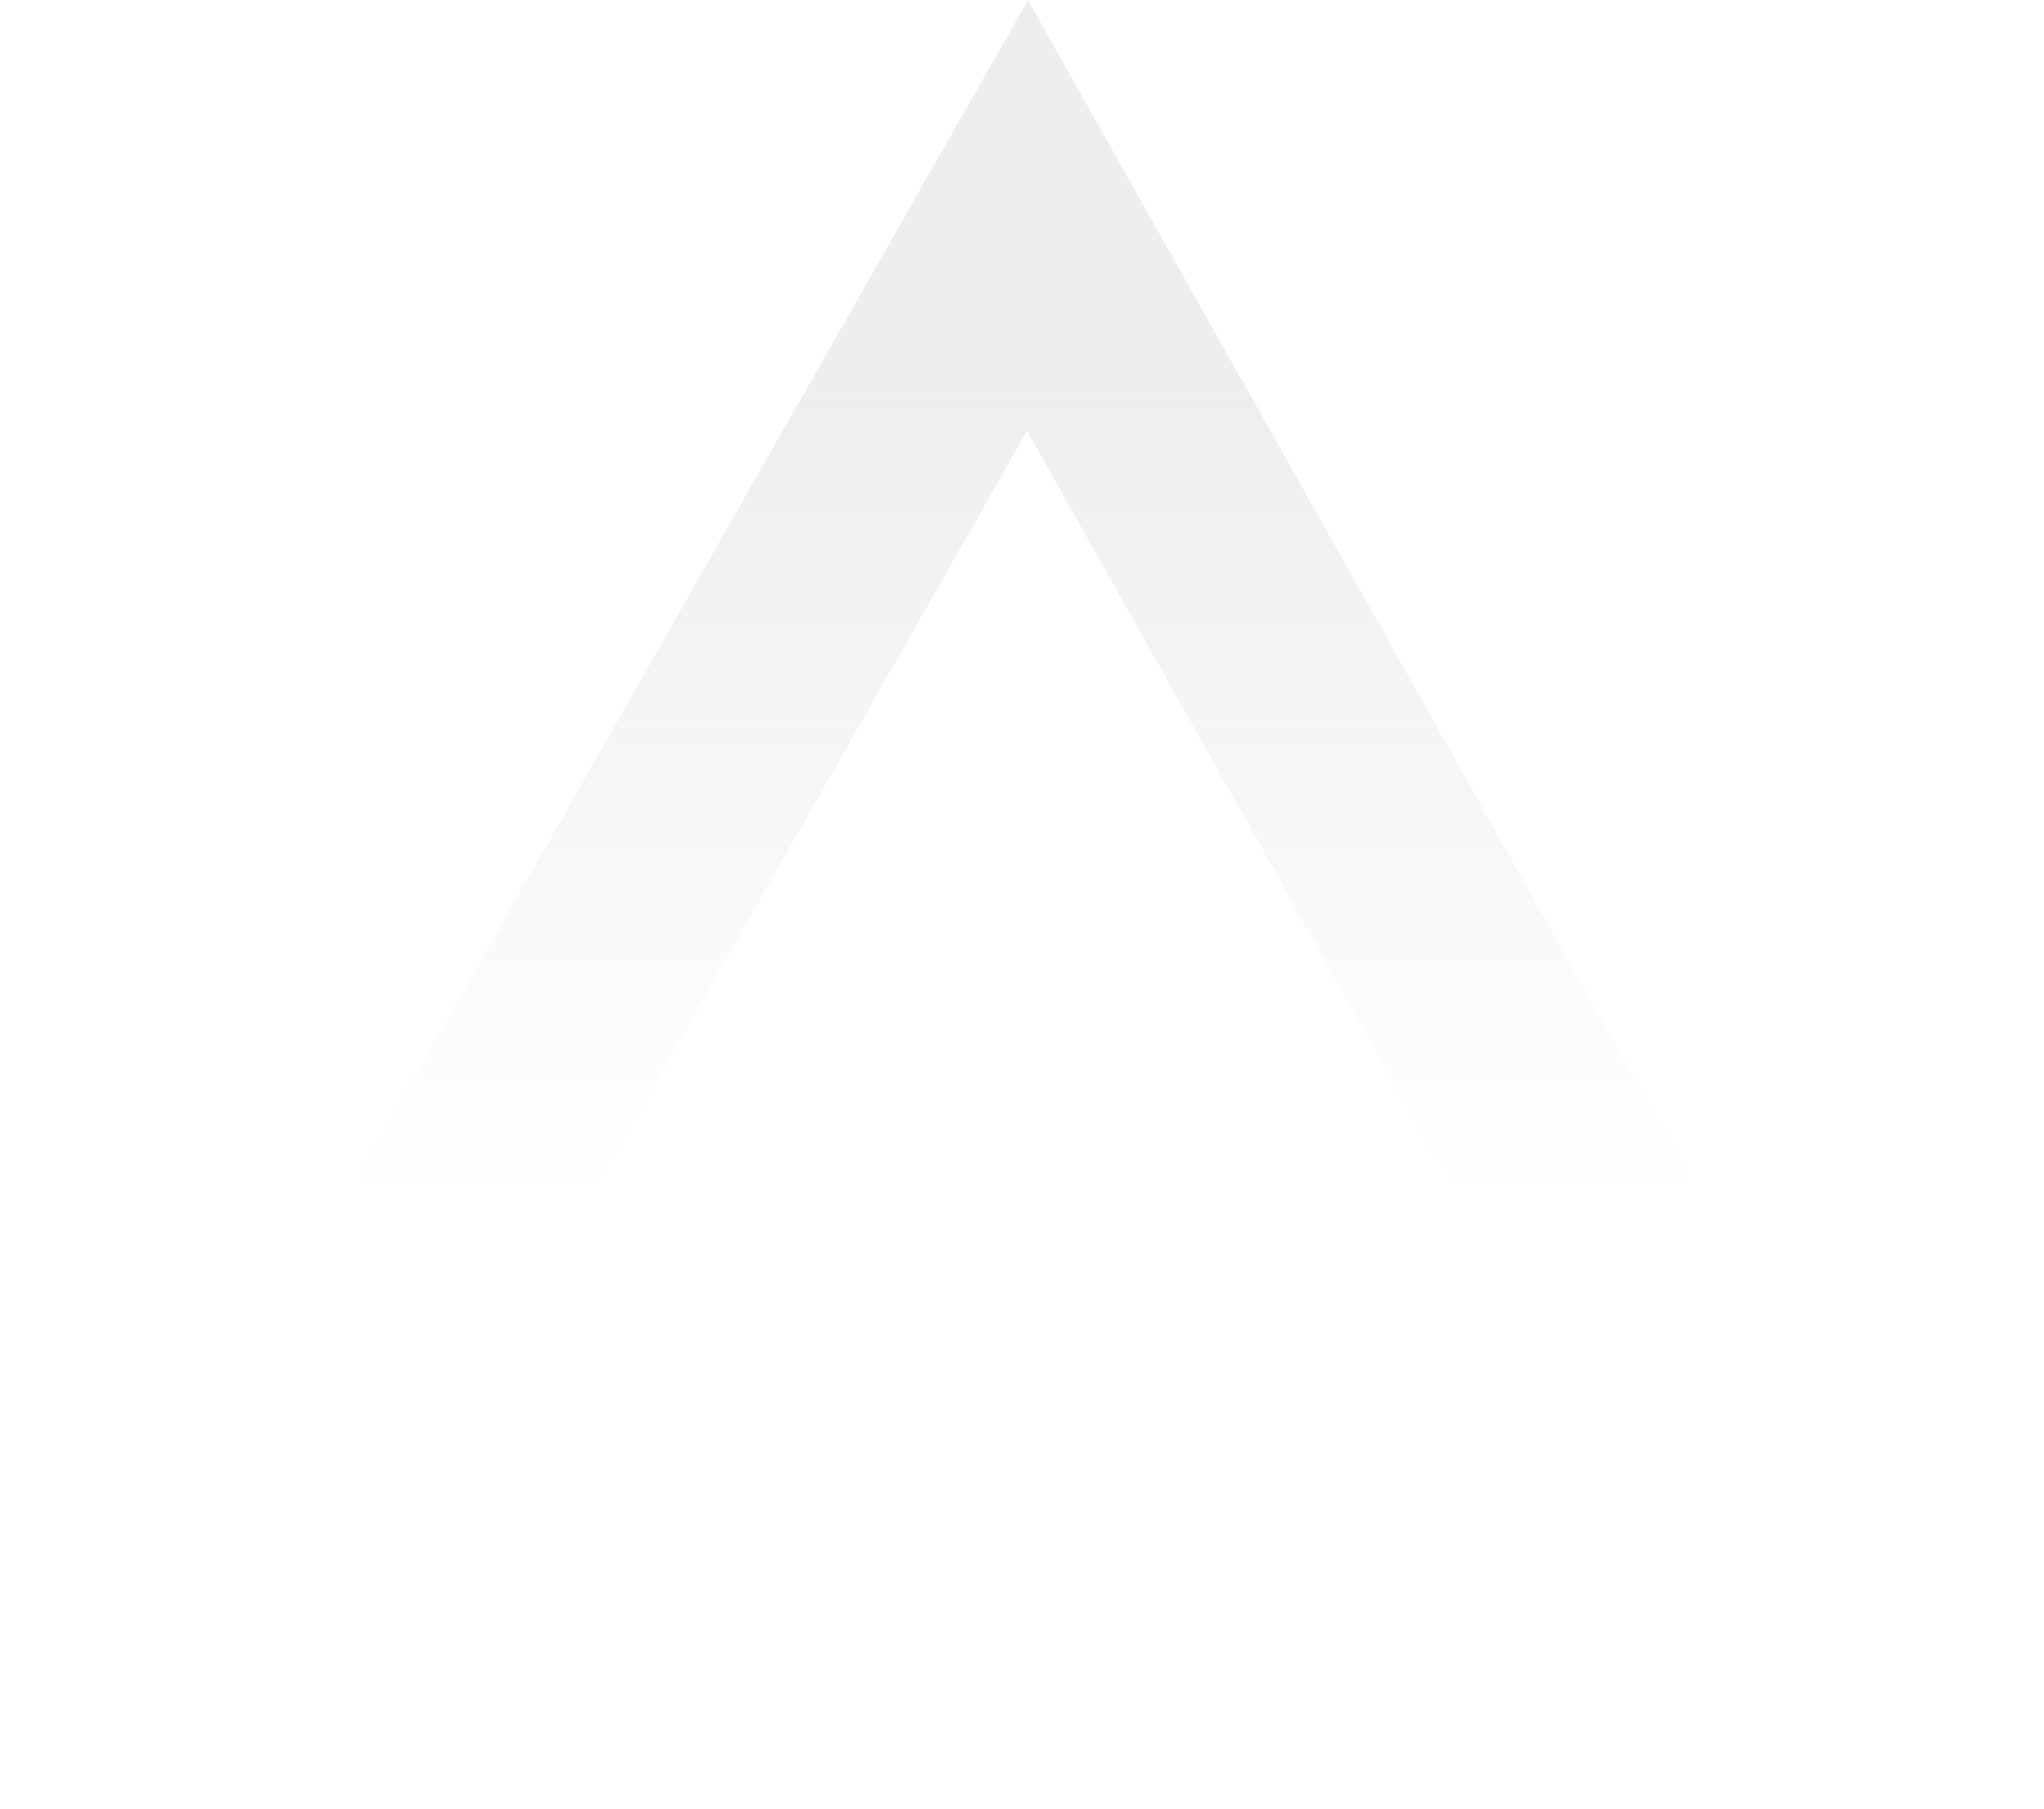
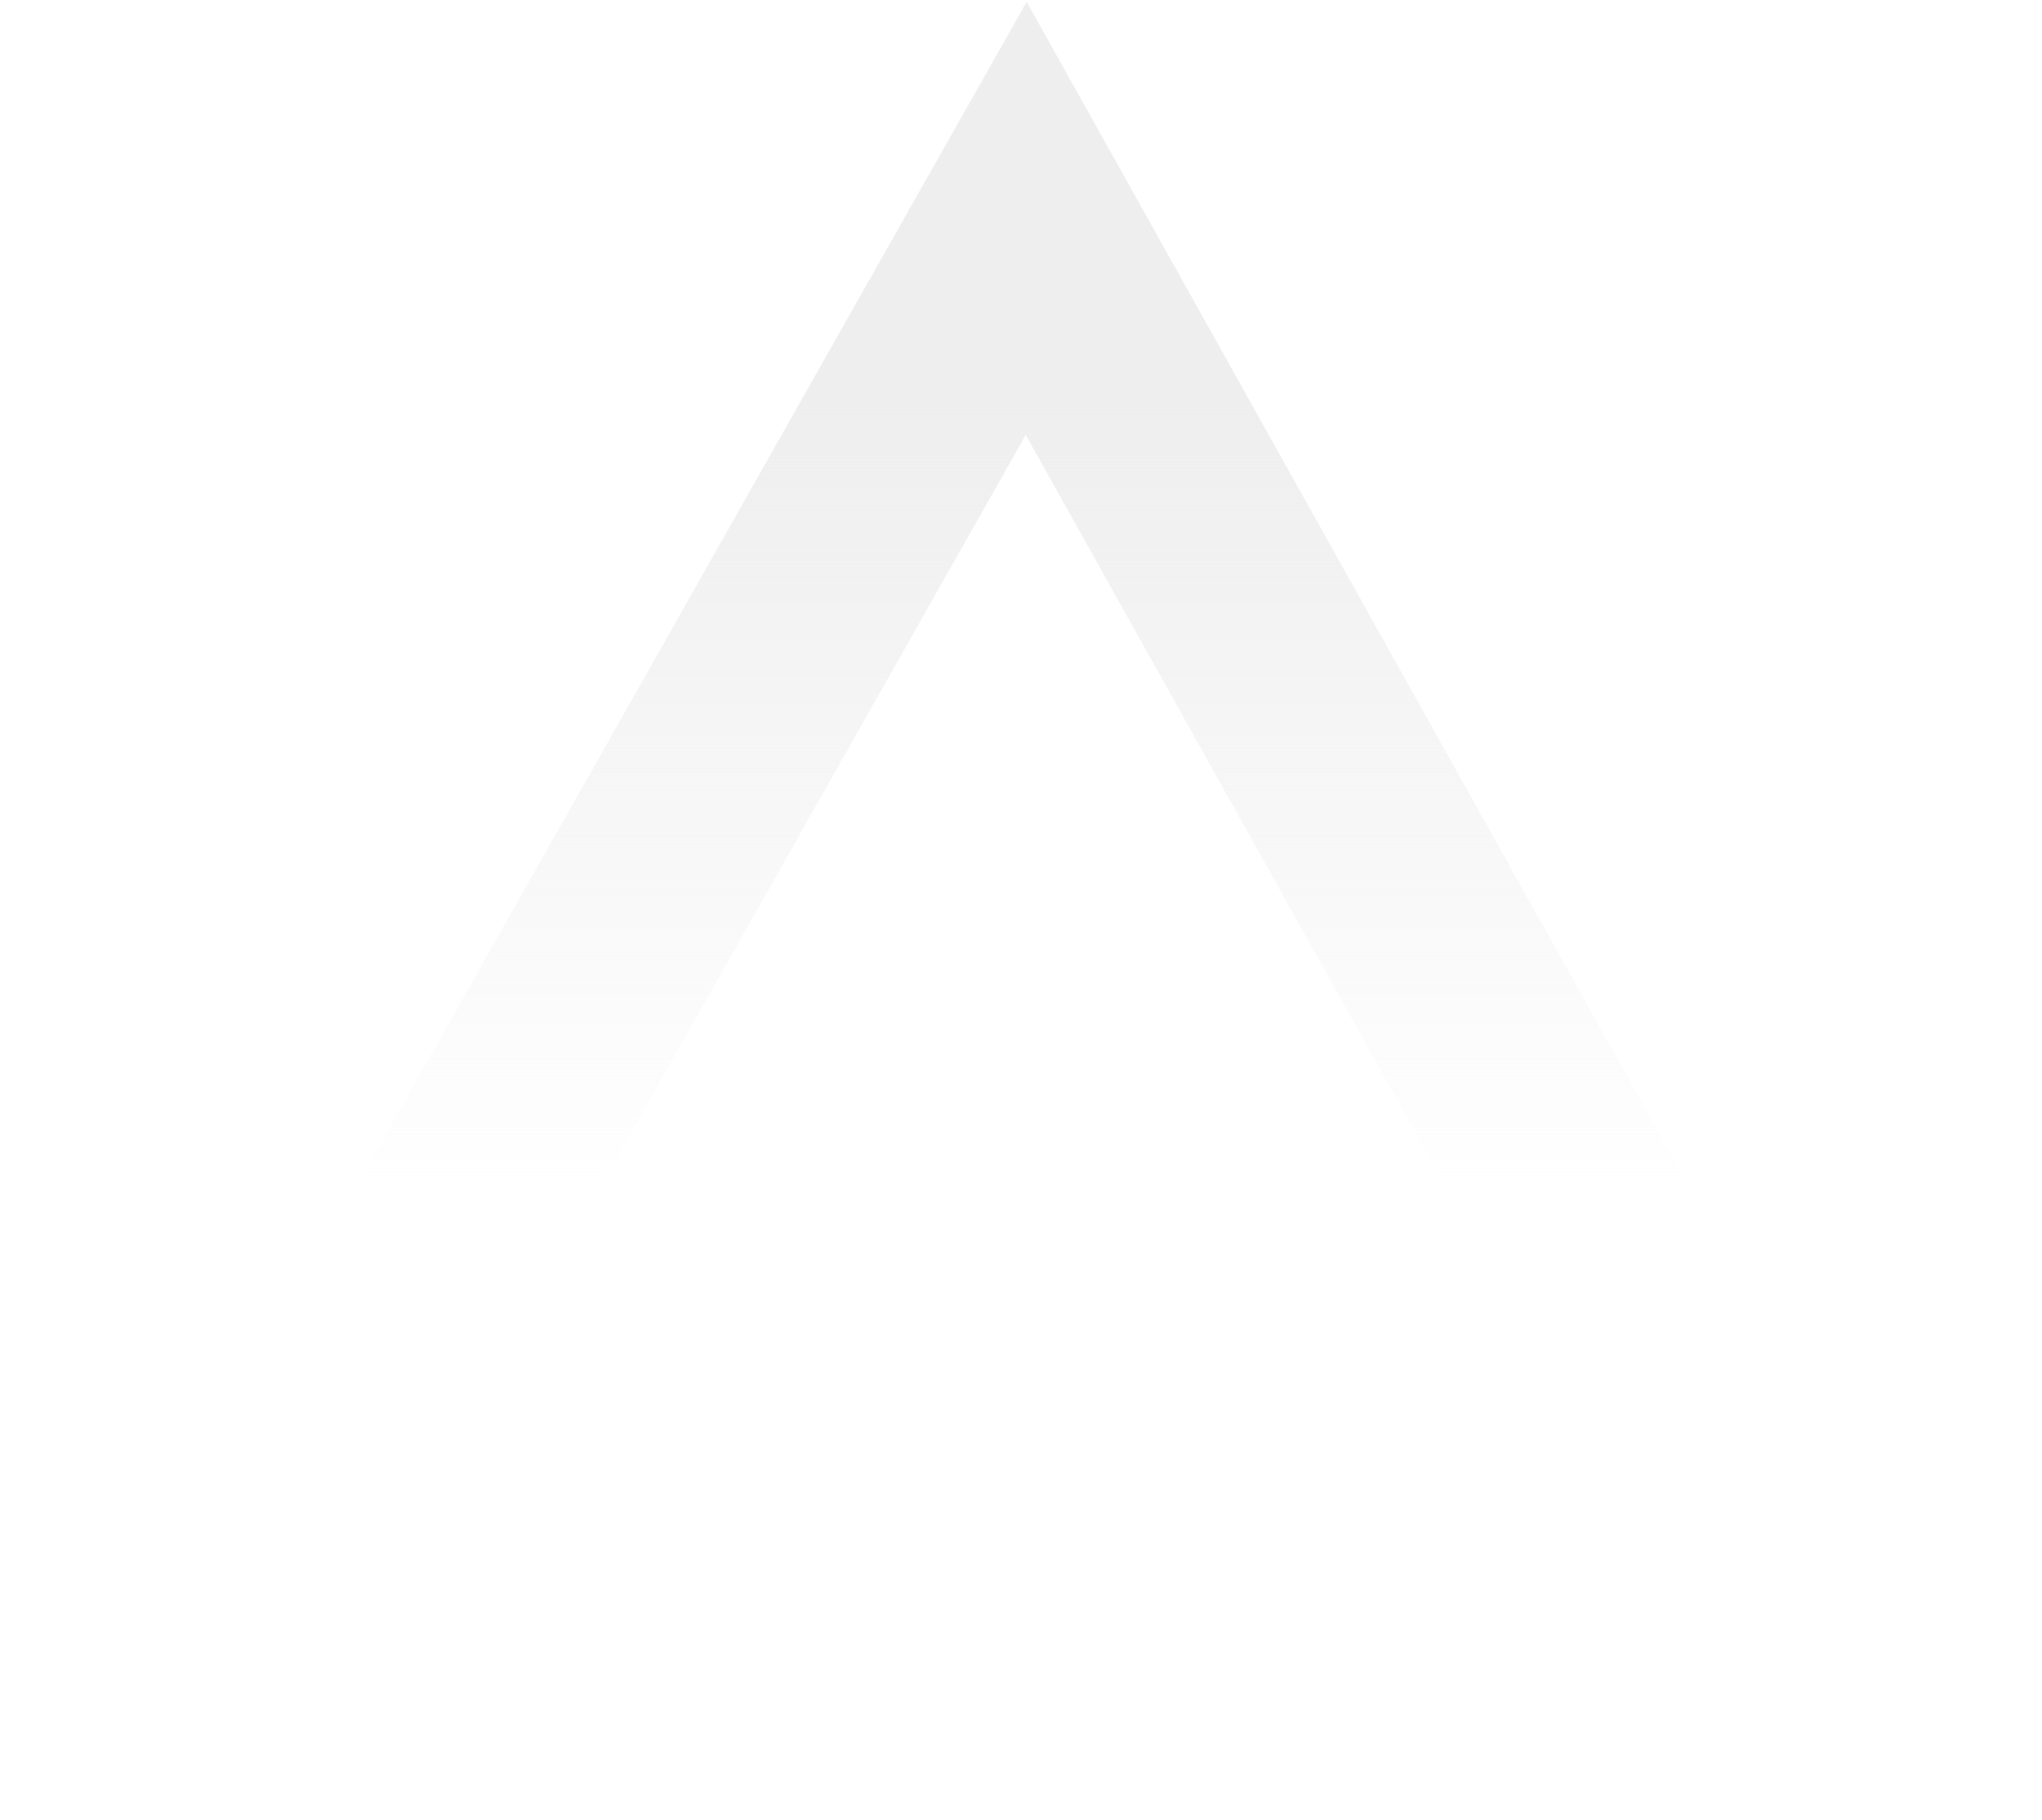
- <svg xmlns="http://www.w3.org/2000/svg" width="816" height="722" viewBox="0 0 816 722" fill="none">
-   <path d="M410.029 172.02L719.22 722H814.498L815.981 721.073L410.4 0L0 720.888L1.854 722H96.946L410.029 172.02Z" fill="url(#paint0_linear)" />
+ <svg xmlns="http://www.w3.org/2000/svg" width="697" height="621" viewBox="0 0 697 621" fill="none">
+   <path d="M350.121 148.422L614.136 621H695.494L696.76 620.204L350.438 0.611L0 620.045L1.583 621H82.782L350.121 148.422Z" fill="url(#paint0_linear)" />
  <defs>
-     <linearGradient id="paint0_linear" x1="407.99" y1="0" x2="407.99" y2="722" gradientUnits="userSpaceOnUse">
+     <linearGradient id="paint0_linear" x1="348.38" y1="0.611" x2="348.38" y2="621" gradientUnits="userSpaceOnUse">
      <stop offset="0.214" stop-color="#EEEEEE" />
      <stop offset="0.661" stop-color="#EEEEEE" stop-opacity="0" />
    </linearGradient>
  </defs>
</svg>
